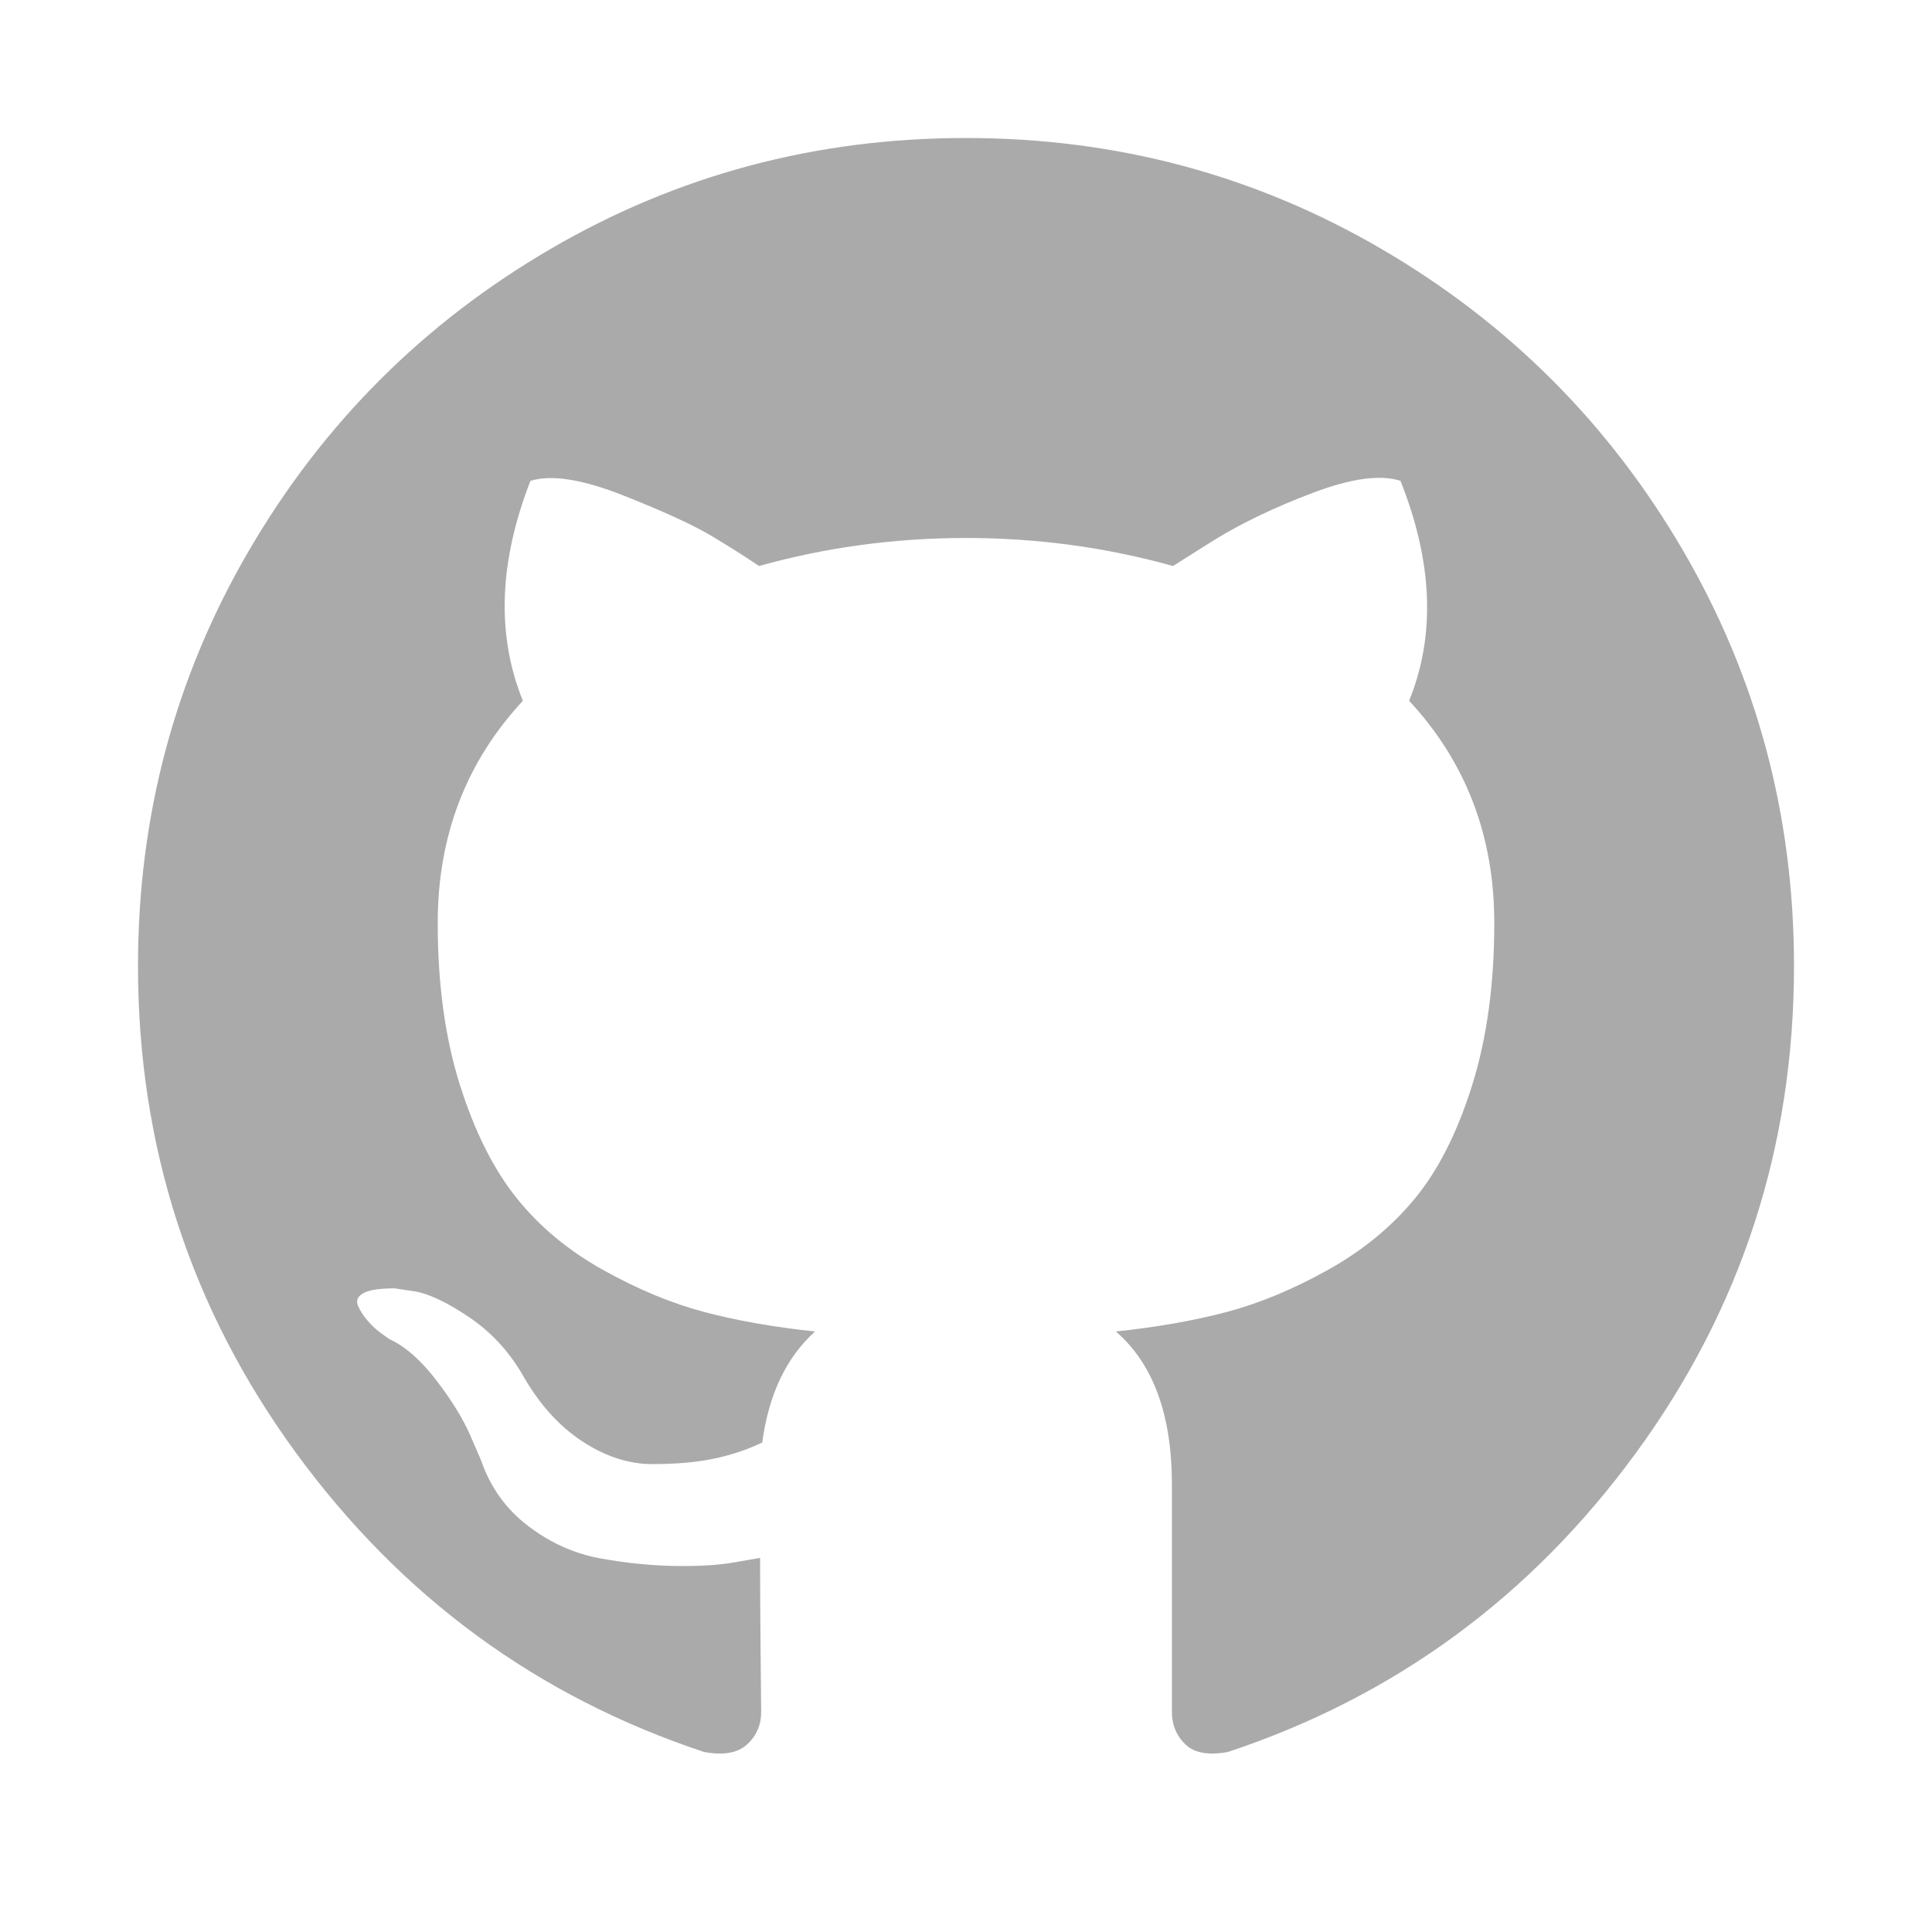
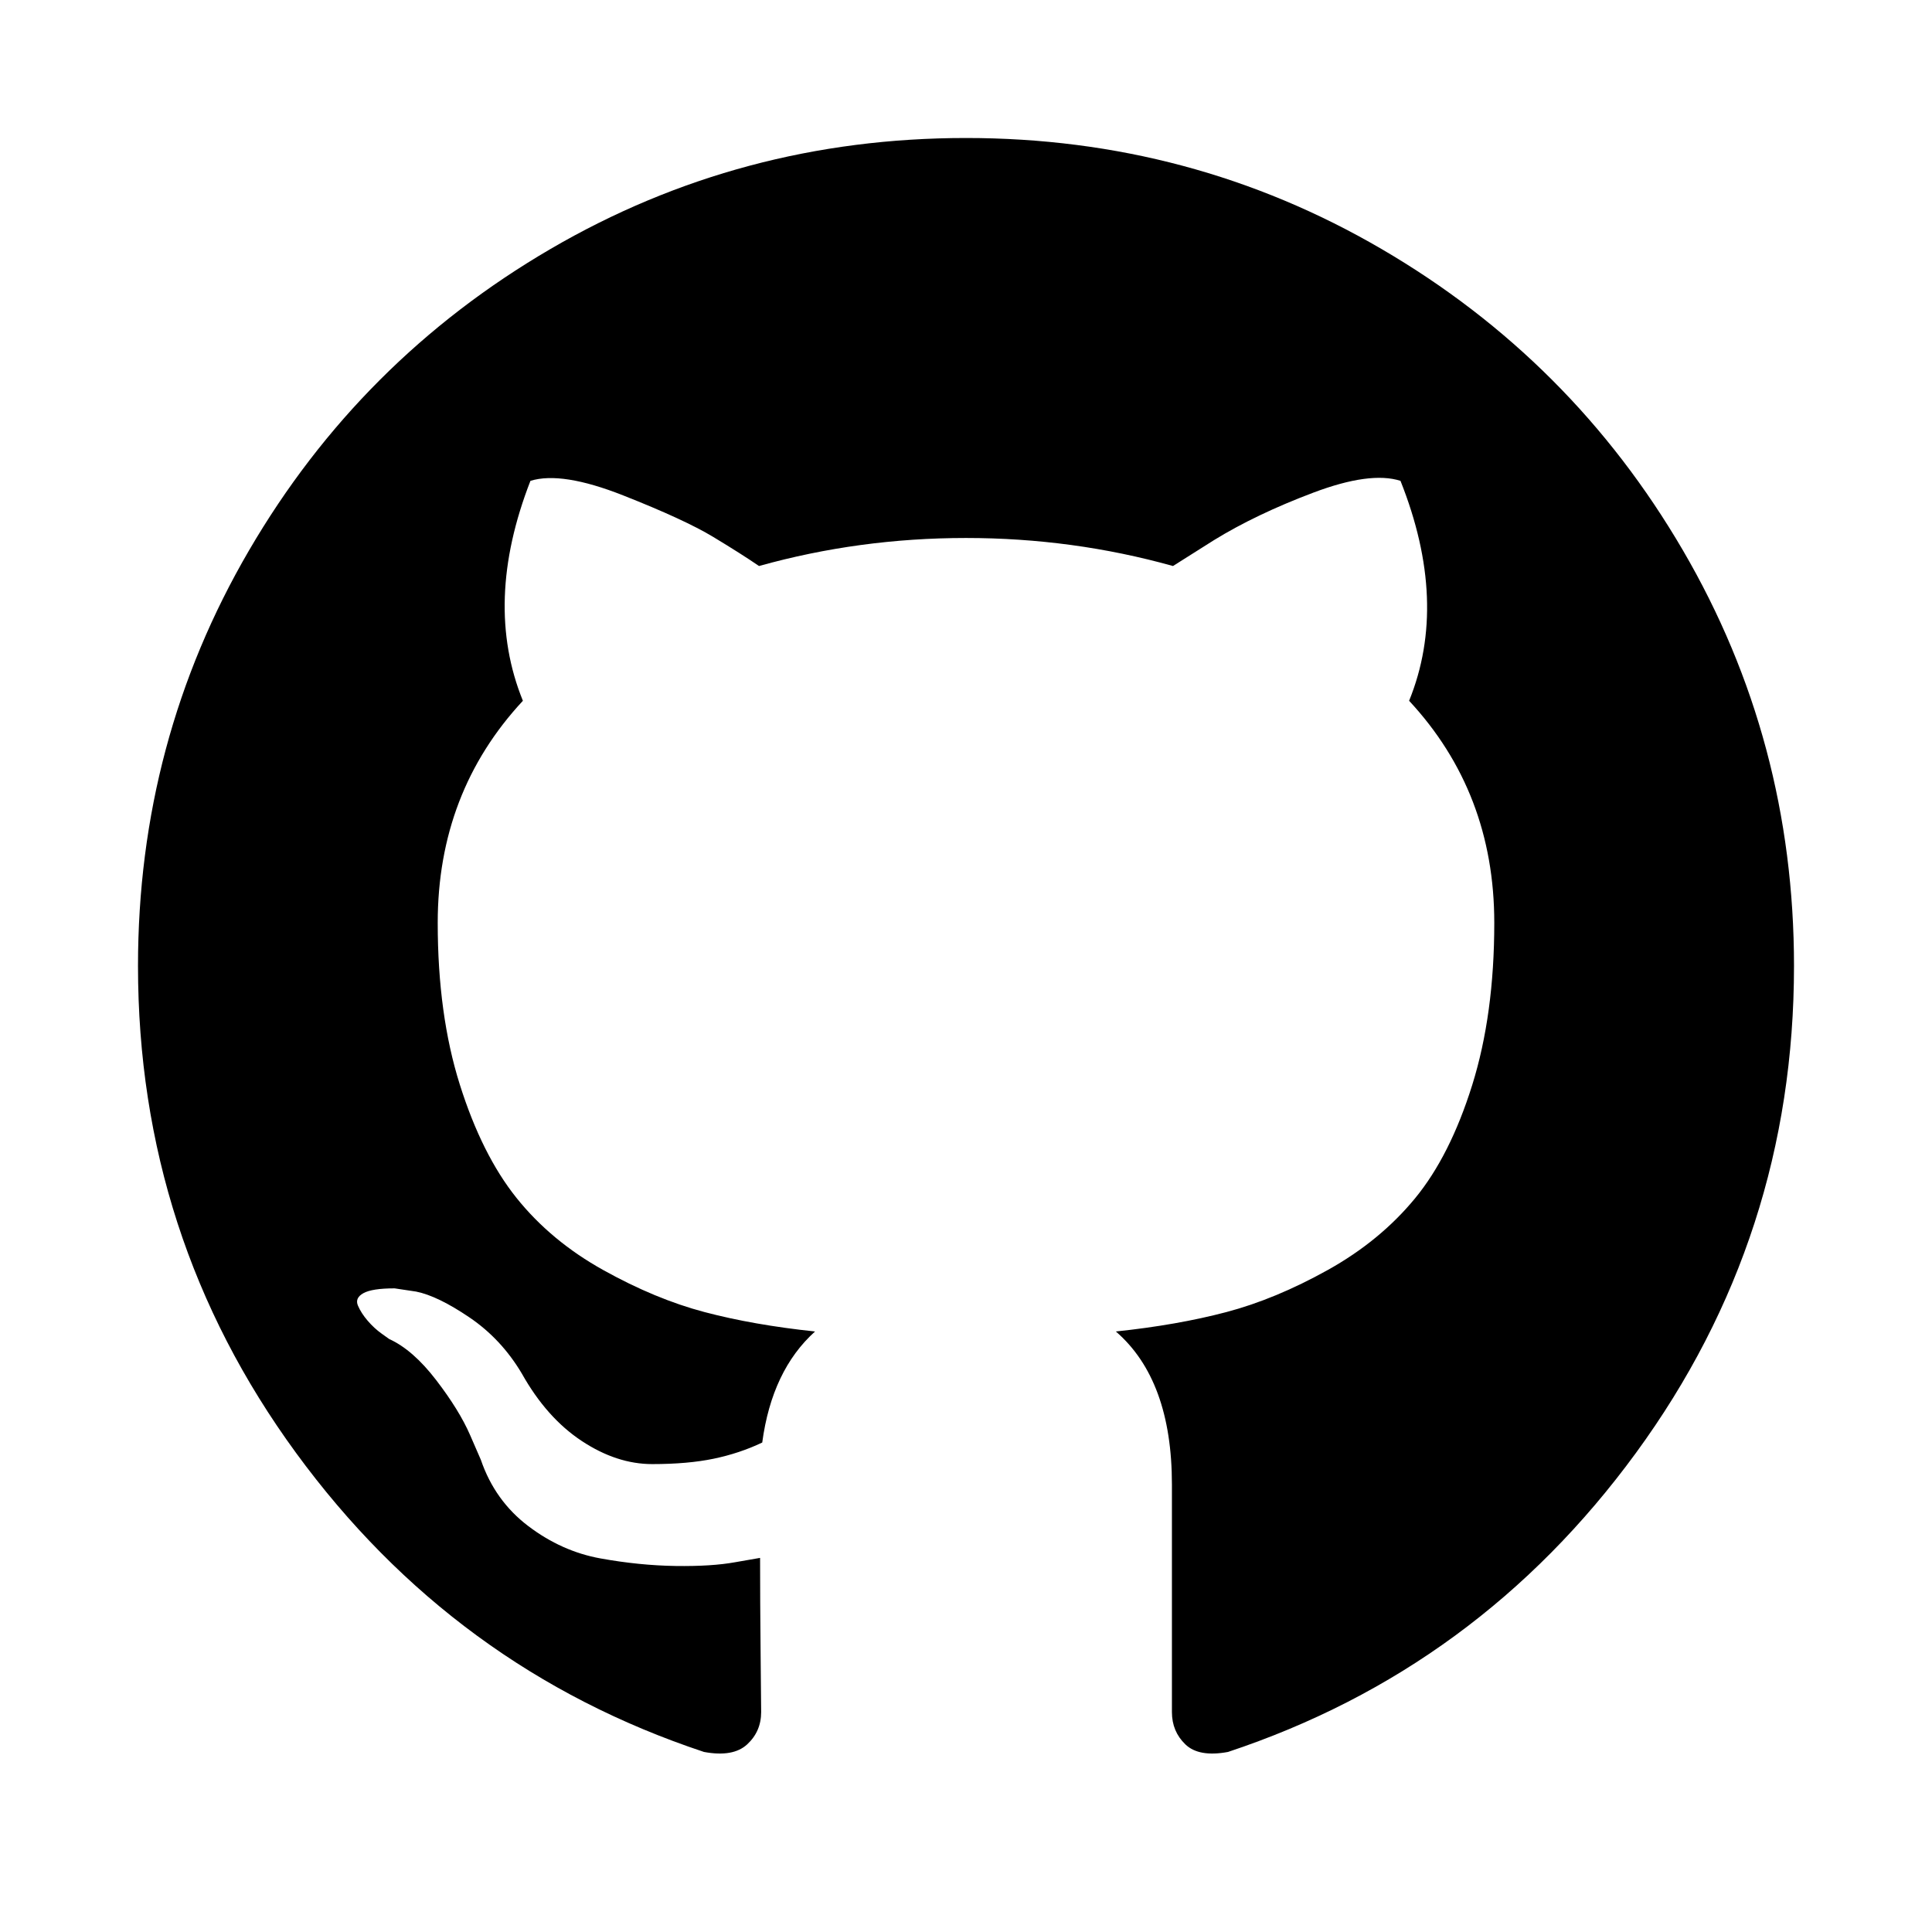
<svg xmlns="http://www.w3.org/2000/svg" width="1792" height="1792" viewBox="0 0 1792 1792">
-   <path d="M1664 896q0 251-146.5 451.5t-378.5 277.5q-27 5-39.5-7t-12.5-30v-211q0-97-52-142 57-6 102.5-18t94-39 81-66.5 53-105 20.5-150.5q0-121-79-206 37-91-8-204-28-9-81 11t-92 44l-38 24q-93-26-192-26t-192 26q-16-11-42.5-27t-83.5-38.5-86-13.5q-44 113-7 204-79 85-79 206 0 85 20.5 150t52.5 105 80.5 67 94 39 102.5 18q-40 36-49 103-21 10-45 15t-57 5-65.5-21.5-55.5-62.5q-19-32-48.5-52t-49.5-24l-20-3q-21 0-29 4.5t-5 11.5 9 14 13 12l7 5q22 10 43.5 38t31.5 51l10 23q13 38 44 61.5t67 30 69.5 7 55.5-3.5l23-4q0 38 .5 89t.5 54q0 18-13 30t-40 7q-232-77-378.5-277.5t-146.5-451.5q0-209 103-385.5t279.5-279.5 385.5-103 385.5 103 279.5 279.5 103 385.5z" fill="#aaaaaa" />
+   <path d="M1664 896q0 251-146.5 451.5T1139 1625q-27 5-39.5-7t-12.5-30v-211q0-97-52-142 57-6 102.5-18t94-39 81-66.5 53-105T1386 856q0-121-79-206 37-91-8-204-28-9-81 11t-92 44l-38 24q-93-26-192-26t-192 26q-16-11-42.5-27T578 459.5 492 446q-44 113-7 204-79 85-79 206 0 85 20.5 150t52.5 105 80.5 67 94 39 102.5 18q-40 36-49 103-21 10-45 15t-57 5-65.5-21.5T484 1274q-19-32-48.5-52t-49.5-24l-20-3q-21 0-29 4.5t-5 11.5 9 14 13 12l7 5q22 10 43.5 38t31.5 51l10 23q13 38 44 61.5t67 30 69.5 7 55.5-3.5l23-4q0 38 .5 89t.5 54q0 18-13 30t-40 7q-232-77-378.5-277.5T128 896q0-209 103-385.5T510.5 231 896 128t385.5 103T1561 510.5 1664 896z" />
</svg>
